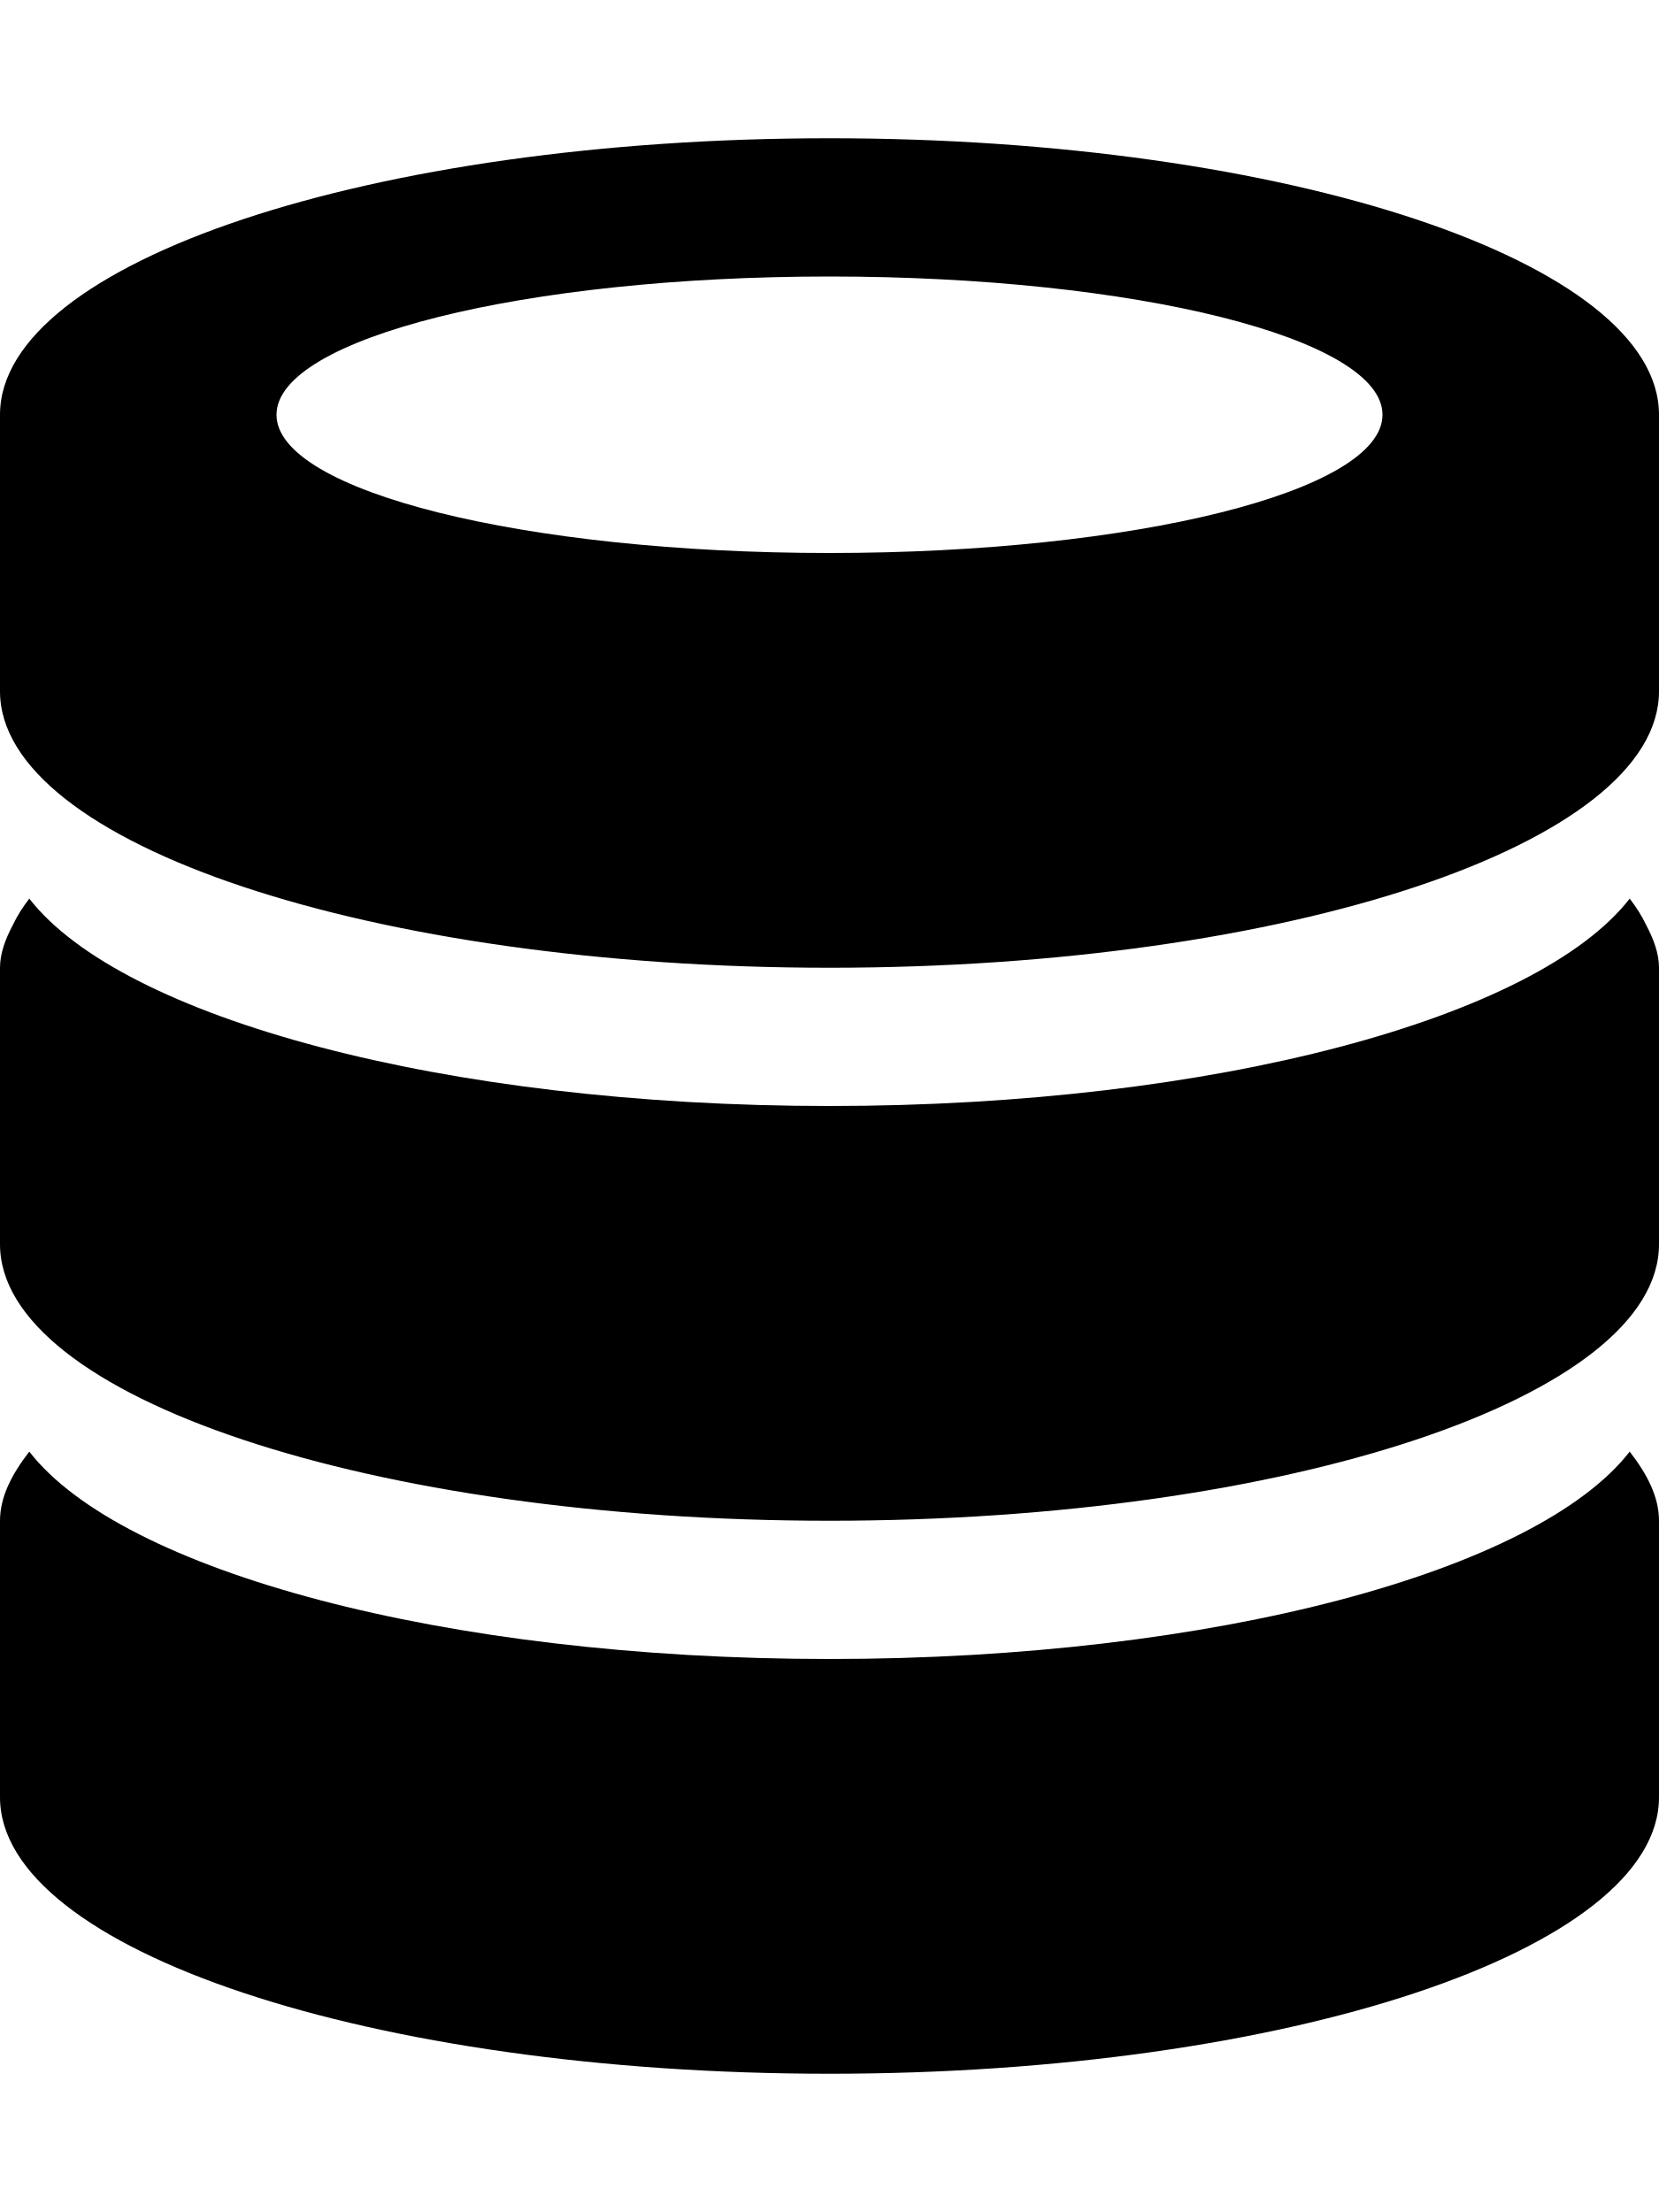
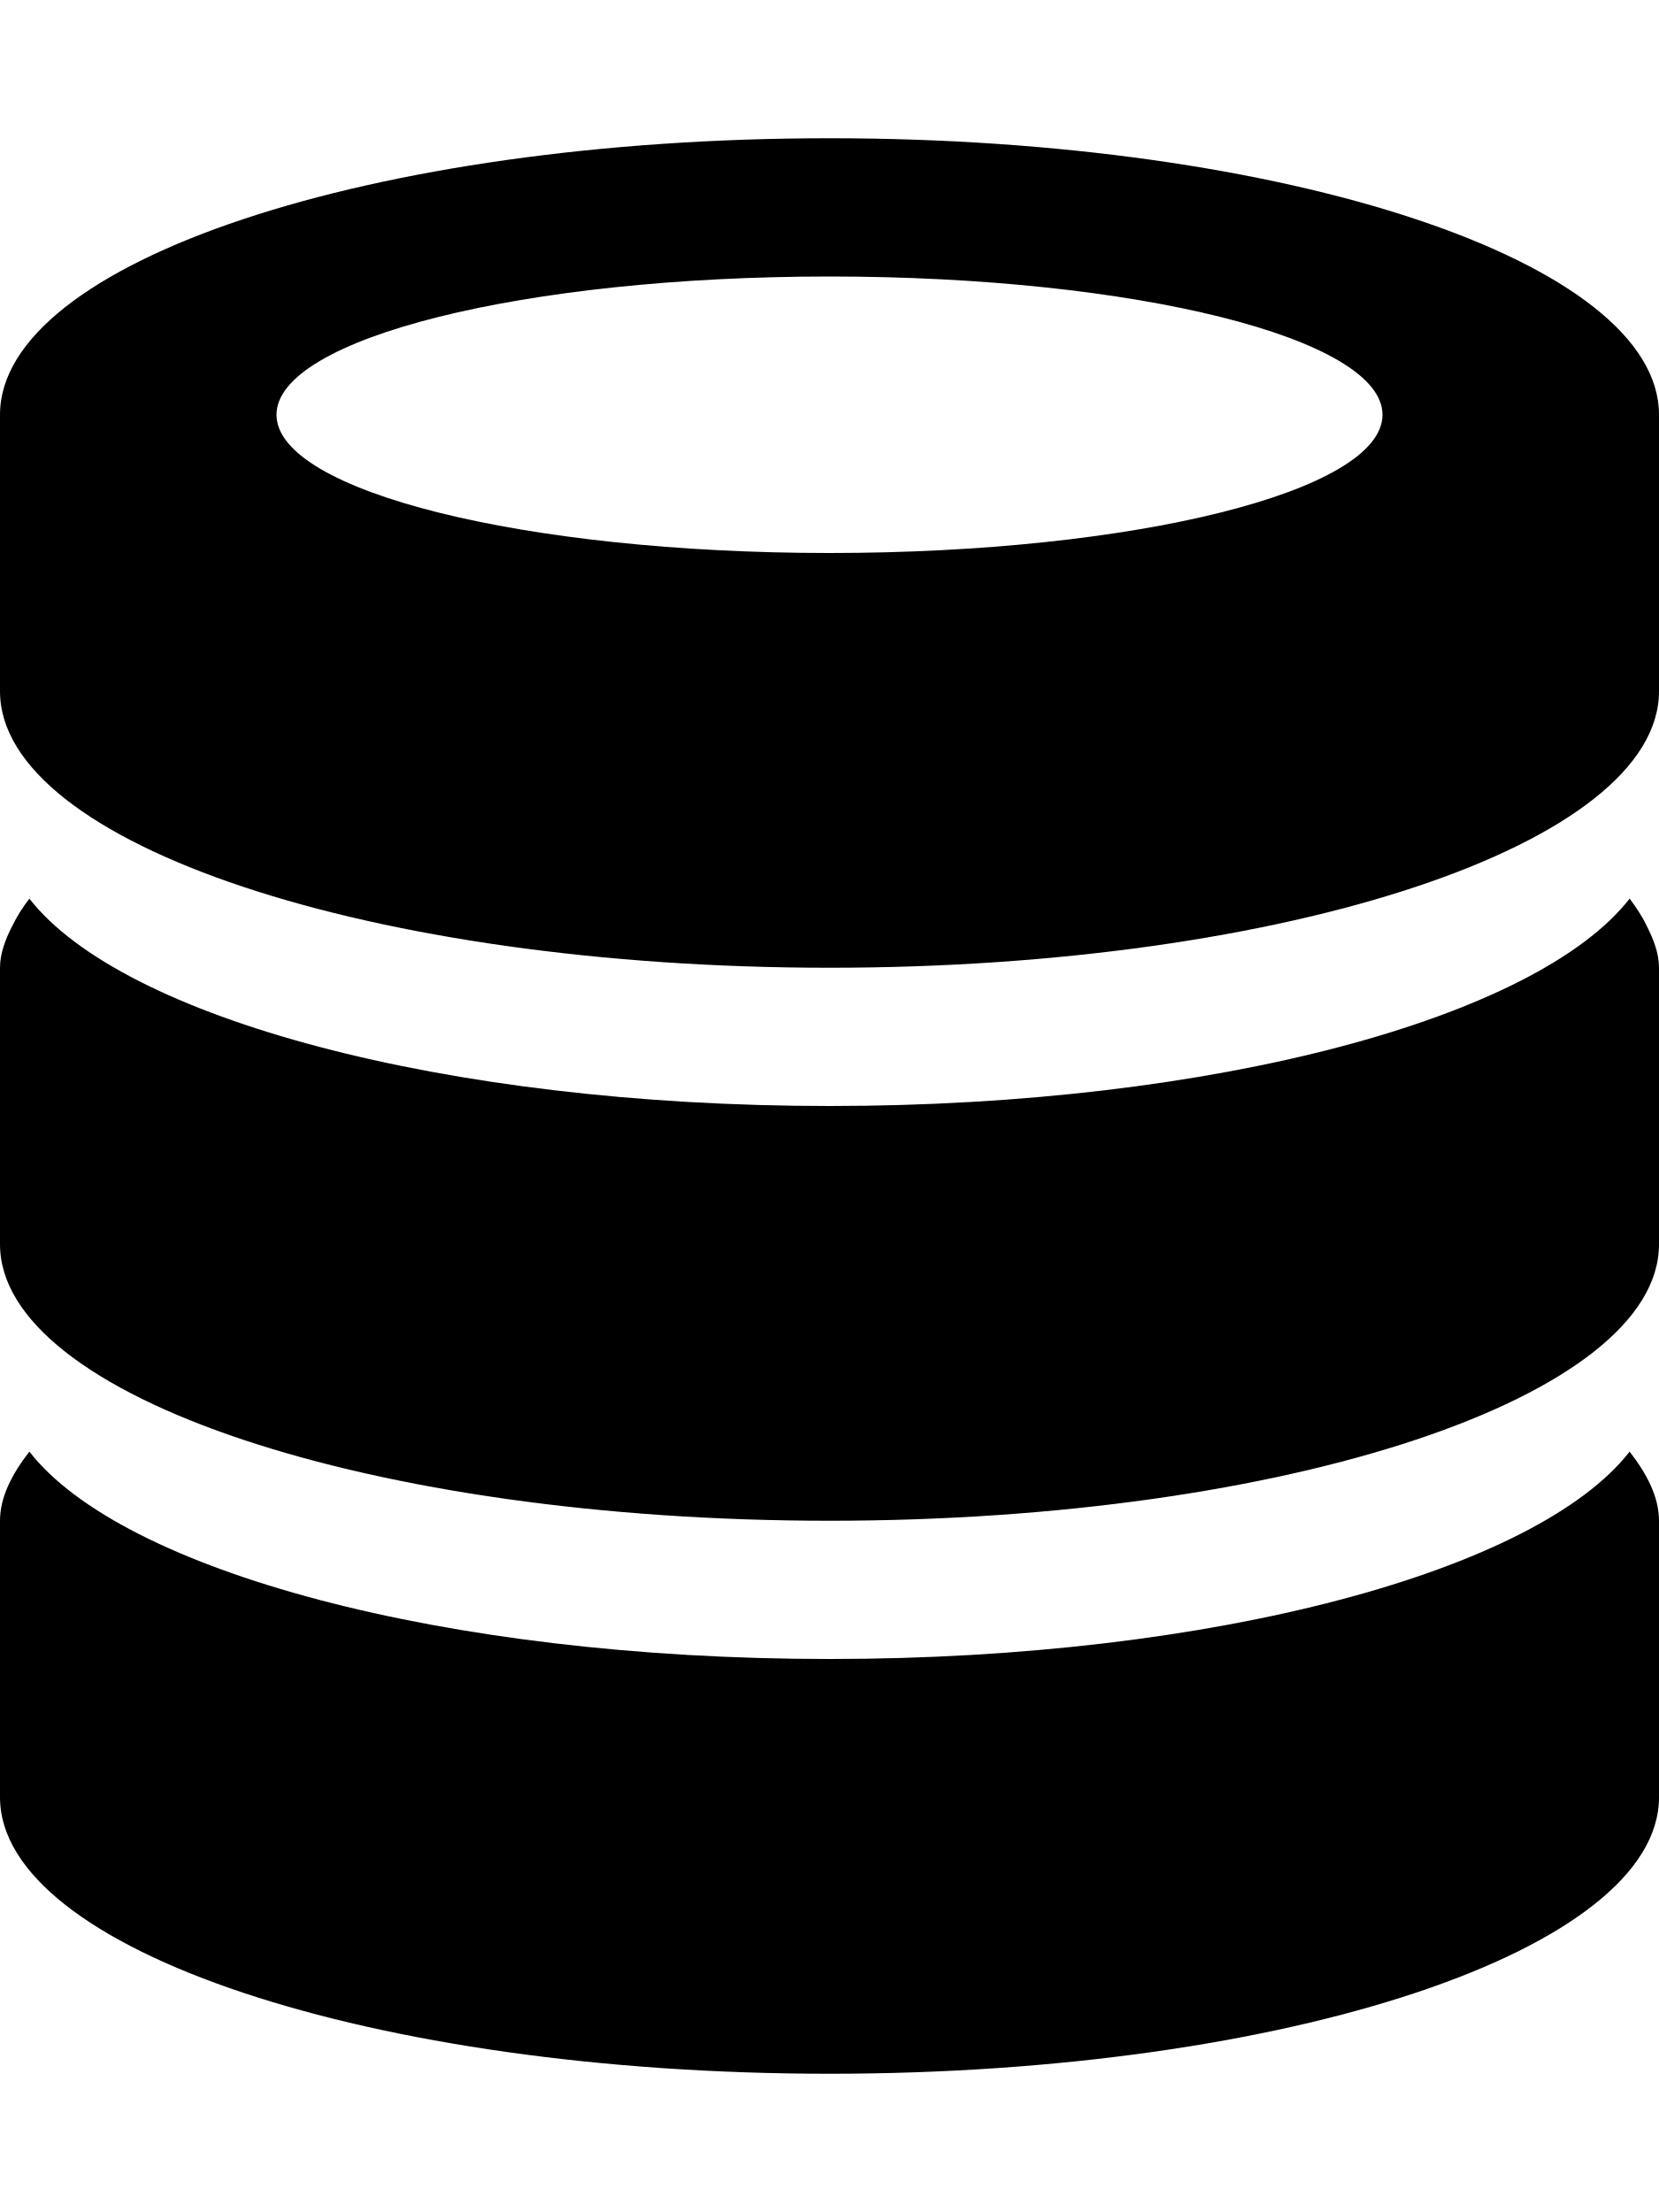
- <svg xmlns="http://www.w3.org/2000/svg" height="1024" width="768">
-   <path d="M384 960C171.969 960 0 902.625 0 832c0-38.625 0-80.875 0-128 0-11.125 5.562-21.688 13.562-32C56.375 727.125 205.25 768 384 768s327.625-40.875 370.438-96c8 10.312 13.562 20.875 13.562 32 0 37.062 0 76.375 0 128C768 902.625 596 960 384 960zM384 704C171.969 704 0 646.625 0 576c0-38.656 0-80.844 0-128 0-6.781 2.562-13.375 6-19.906l0 0C7.938 424 10.5 419.969 13.562 416 56.375 471.094 205.25 512 384 512s327.625-40.906 370.438-96c3.062 3.969 5.625 8 7.562 12.094l0 0c3.438 6.531 6 13.125 6 19.906 0 37.062 0 76.344 0 128C768 646.625 596 704 384 704zM384 448C171.969 448 0 390.656 0 320c0-20.219 0-41.594 0-64 0-20.344 0-41.469 0-64C0 121.344 171.969 64 384 64c212 0 384 57.344 384 128 0 19.969 0 41.156 0 64 0 19.594 0 40.25 0 64C768 390.656 596 448 384 448zM384 128c-141.375 0-256 28.594-256 64s114.625 64 256 64 256-28.594 256-64S525.375 128 384 128z" />
+ <svg xmlns="http://www.w3.org/2000/svg" width="768" height="1024">
+   <path d="M384 960C172 960 0 902.6 0 832V704c0-11 5.6-21.7 13.6-32 42.8 55 191.6 96 370.4 96s327.6-41 370.4-96c8 10.3 13.6 21 13.6 32v128c0 70.6-172 128-384 128zm0-256C172 704 0 646.6 0 576V448c0-6.8 2.6-13.4 6-20 2-4 4.5-8 7.6-12 42.8 55 191.6 96 370.4 96s327.6-41 370.4-96c3 4 5.7 8 7.6 12 3.4 6.6 6 13.2 6 20v128c0 70.6-172 128-384 128zm0-256C172 448 0 390.7 0 320V192C0 121.3 172 64 384 64s384 57.3 384 128v128c0 70.7-172 128-384 128zm0-320c-141.4 0-256 28.6-256 64s114.6 64 256 64 256-28.6 256-64-114.6-64-256-64z" />
</svg>
